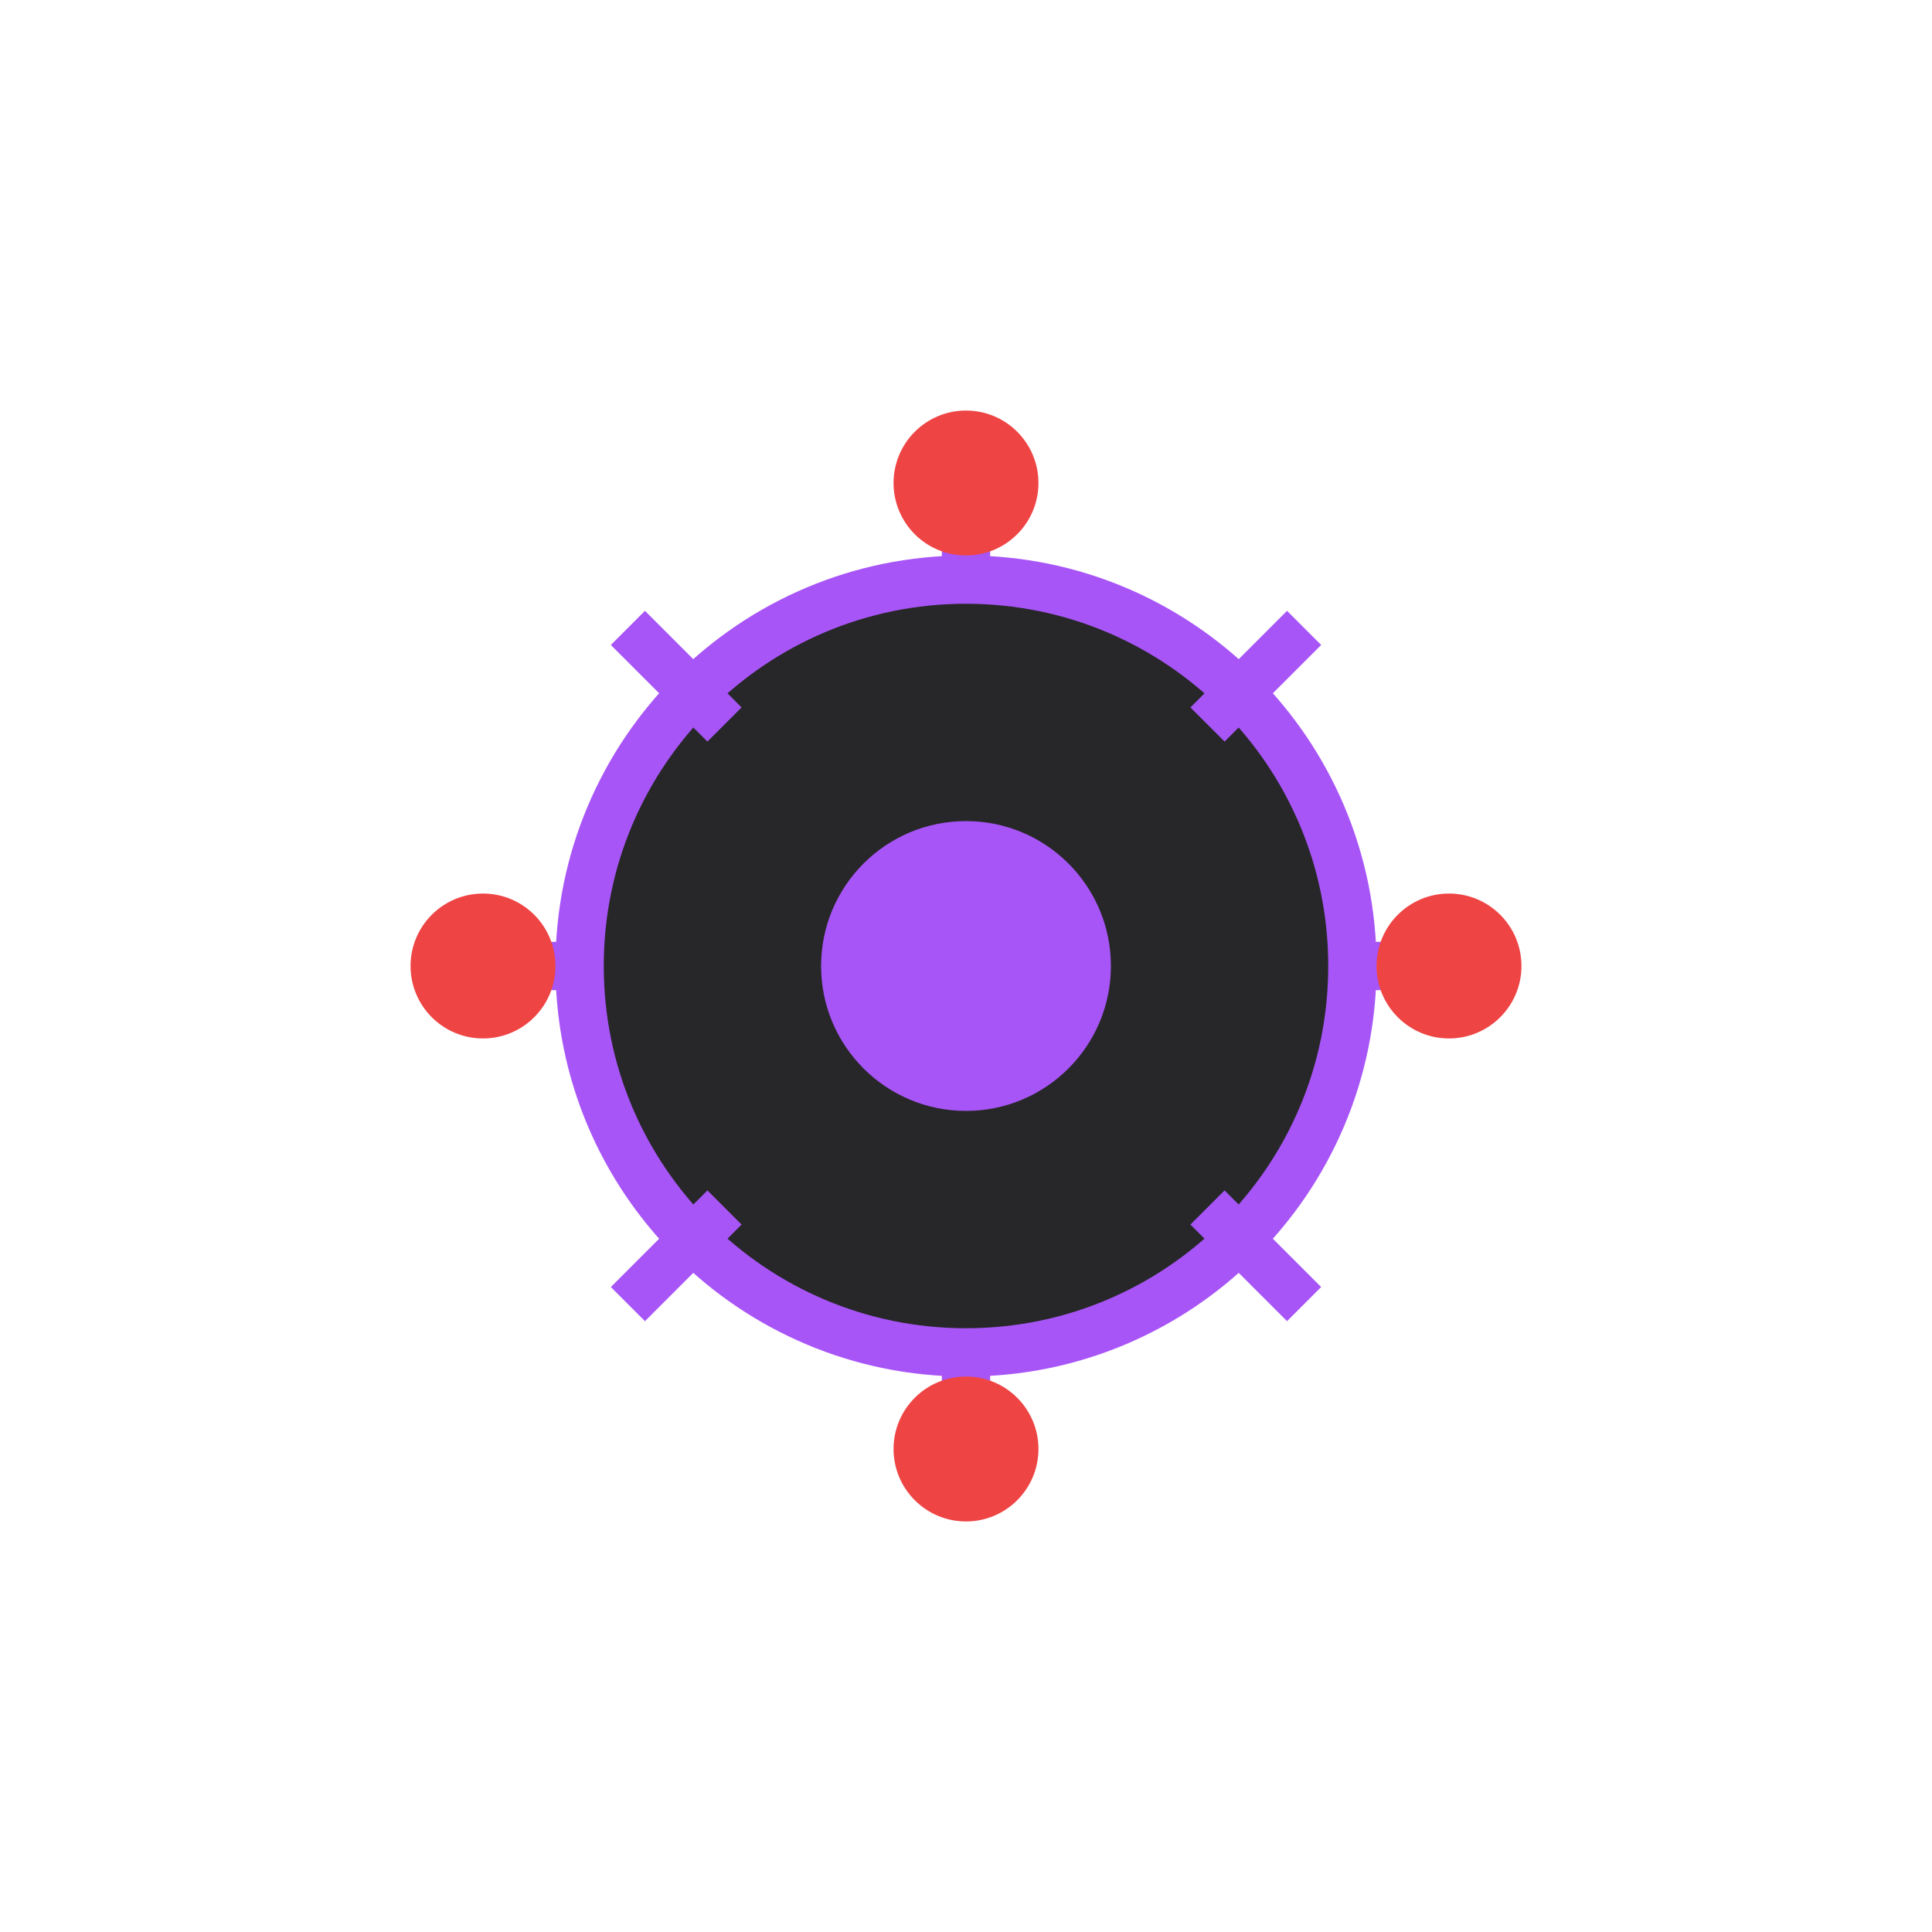
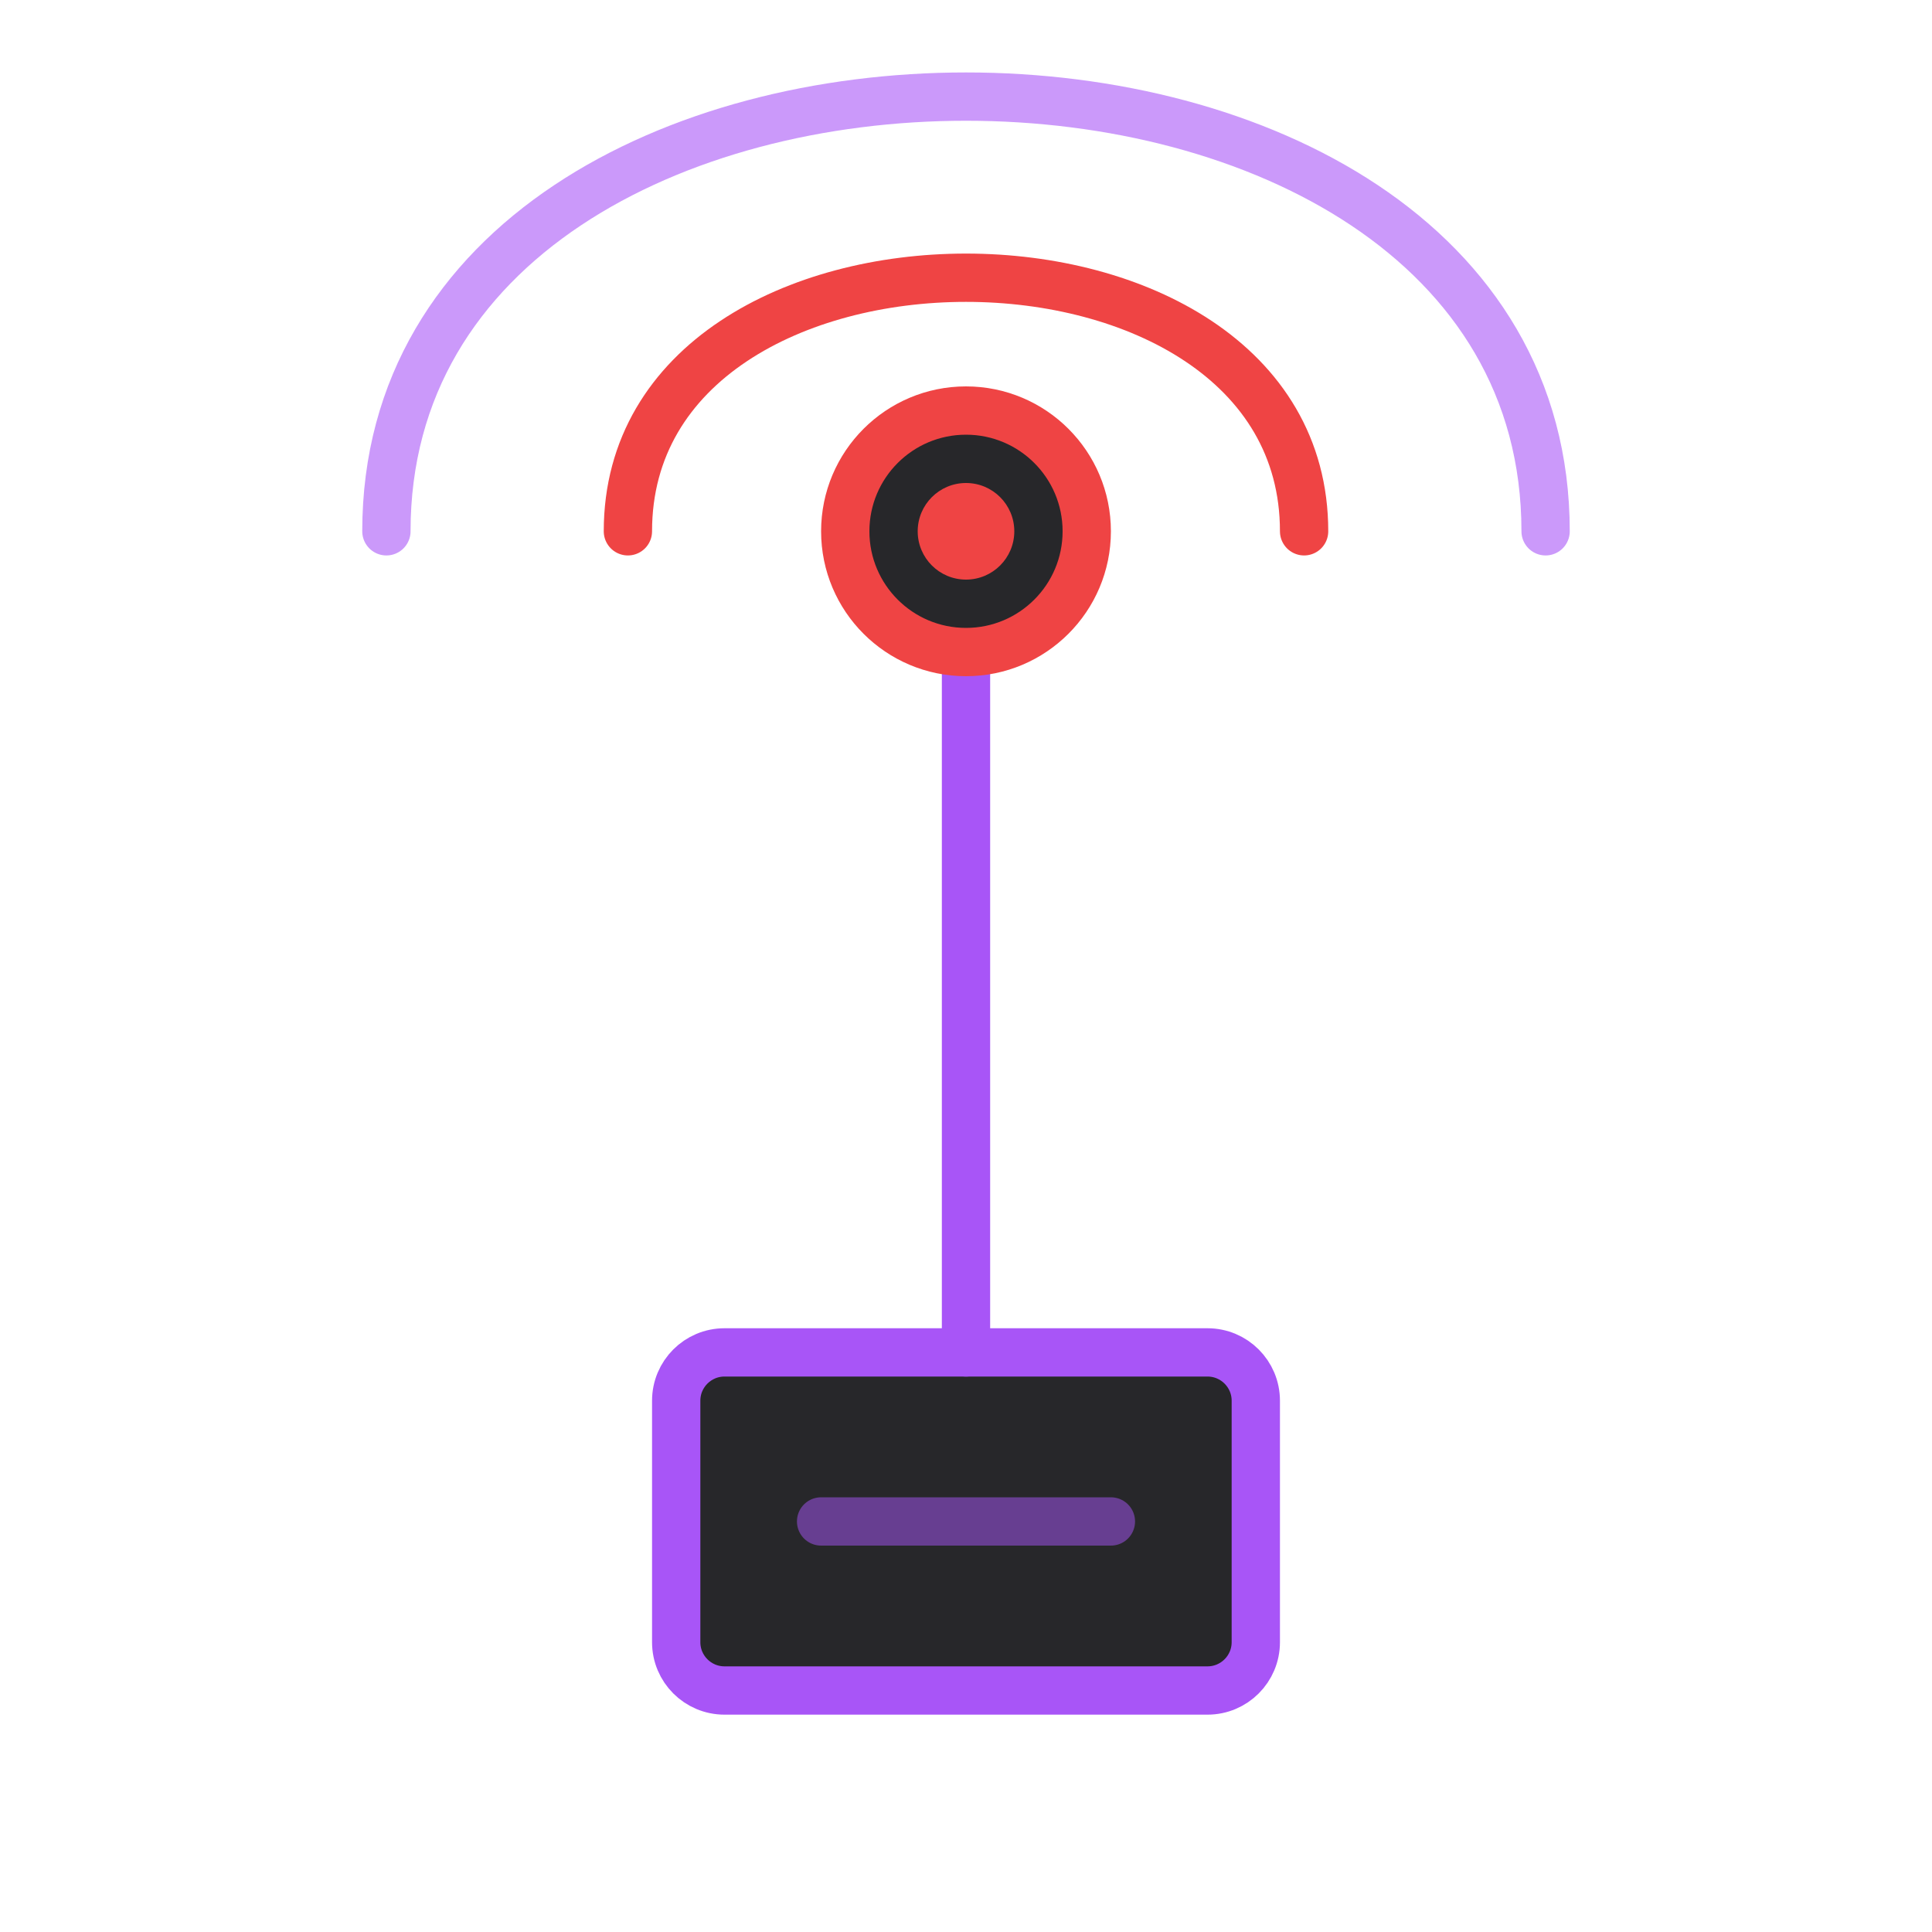
<svg xmlns="http://www.w3.org/2000/svg" viewBox="0 0 80 80" fill="none">
-   <circle cx="40" cy="40" r="16" fill="#27272a" stroke="#a855f7" stroke-width="2" />
-   <circle cx="40" cy="40" r="6" fill="#a855f7" />
-   <path d="M40 20 L40 24 M40 56 L40 60 M20 40 L24 40 M56 40 L60 40" stroke="#a855f7" stroke-width="2" />
-   <path d="M26 26 L30 30 M50 50 L54 54 M26 54 L30 50 M50 30 L54 26" stroke="#a855f7" stroke-width="2" />
-   <circle cx="40" cy="20" r="3" fill="#ef4444" />
-   <circle cx="60" cy="40" r="3" fill="#ef4444" />
-   <circle cx="40" cy="60" r="3" fill="#ef4444" />
-   <circle cx="20" cy="40" r="3" fill="#ef4444" />
+   <rect x="28" y="56" width="24" height="14" rx="2" fill="#27272a" stroke="#a855f7" stroke-width="2" />
+   <path d="M34 63 H46" stroke="#a855f7" stroke-width="2" stroke-linecap="round" opacity="0.5" />
+   <path d="M40 56 V 22" stroke="#a855f7" stroke-width="2" stroke-linecap="round" />
+   <circle cx="40" cy="22" r="5" fill="#27272a" stroke="#ef4444" stroke-width="2" />
+   <circle cx="40" cy="22" r="2" fill="#ef4444" />
+   <path d="M26 22 C 26 8, 54 8, 54 22" stroke="#ef4444" stroke-width="2" stroke-linecap="round" stroke-linejoin="round" />
+   <path d="M16 22 C 16 -2, 64 -2, 64 22" stroke="#a855f7" stroke-width="2" stroke-linecap="round" stroke-linejoin="round" opacity="0.6" />
</svg>
